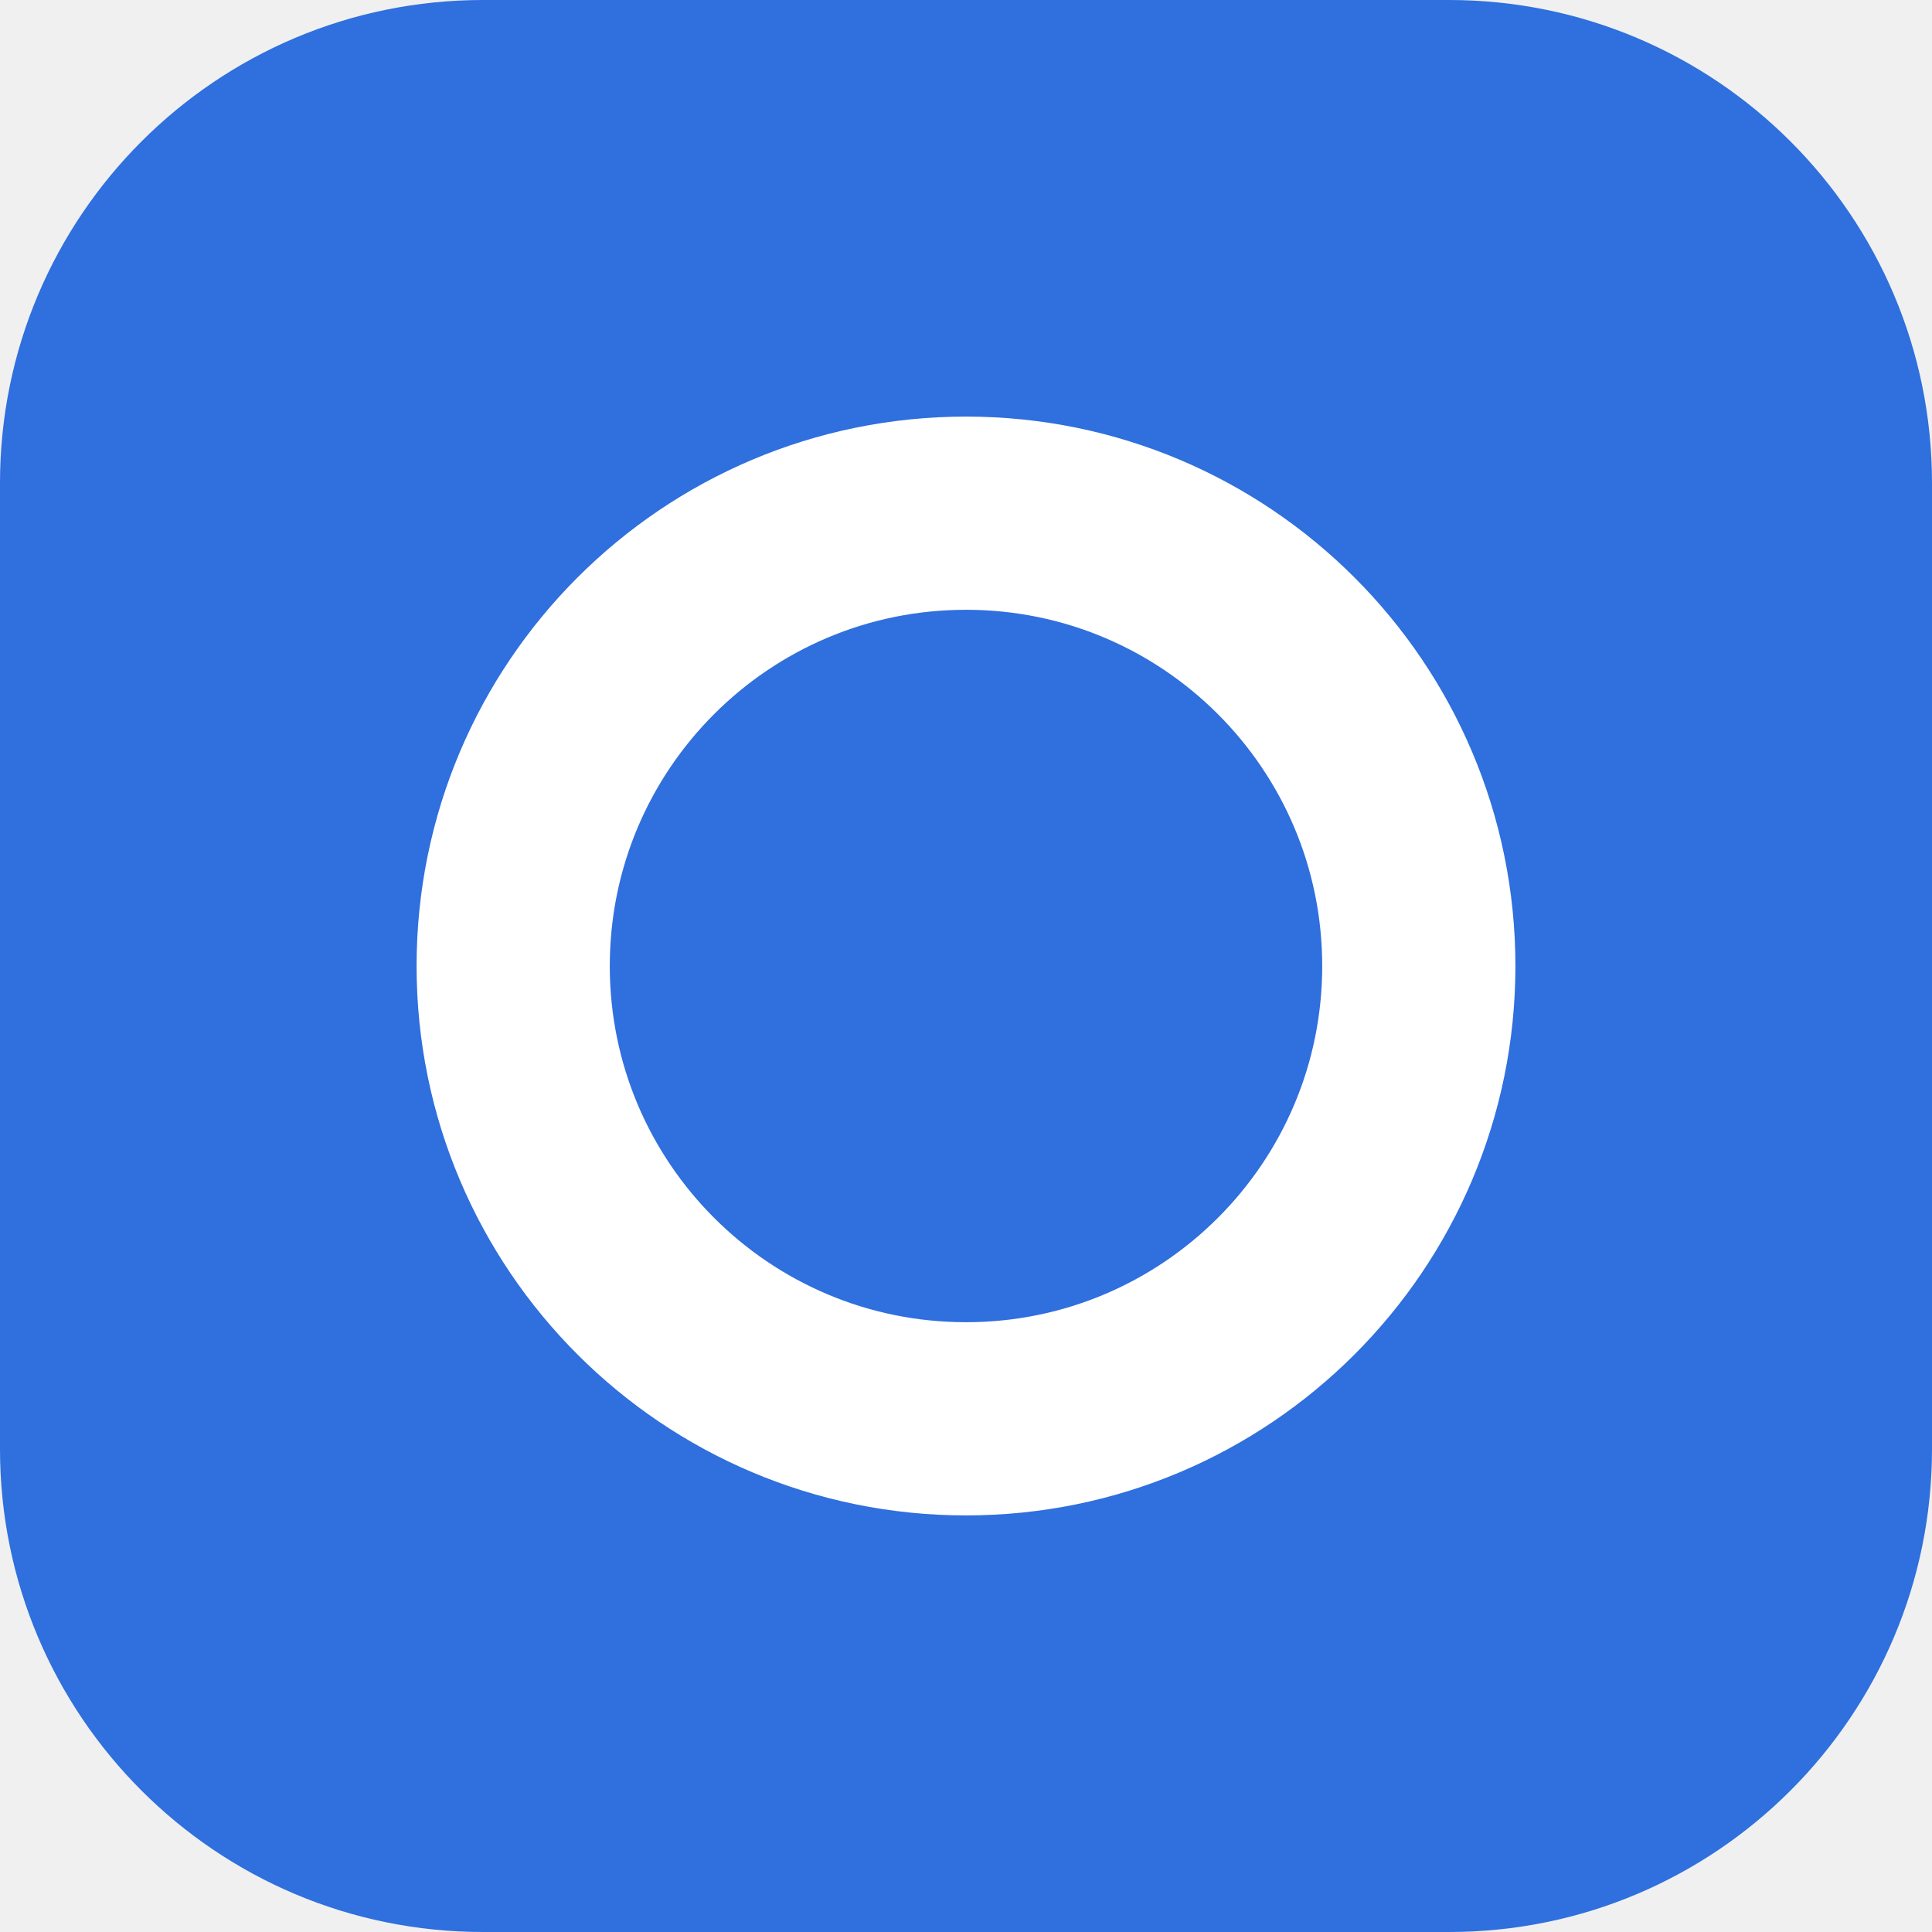
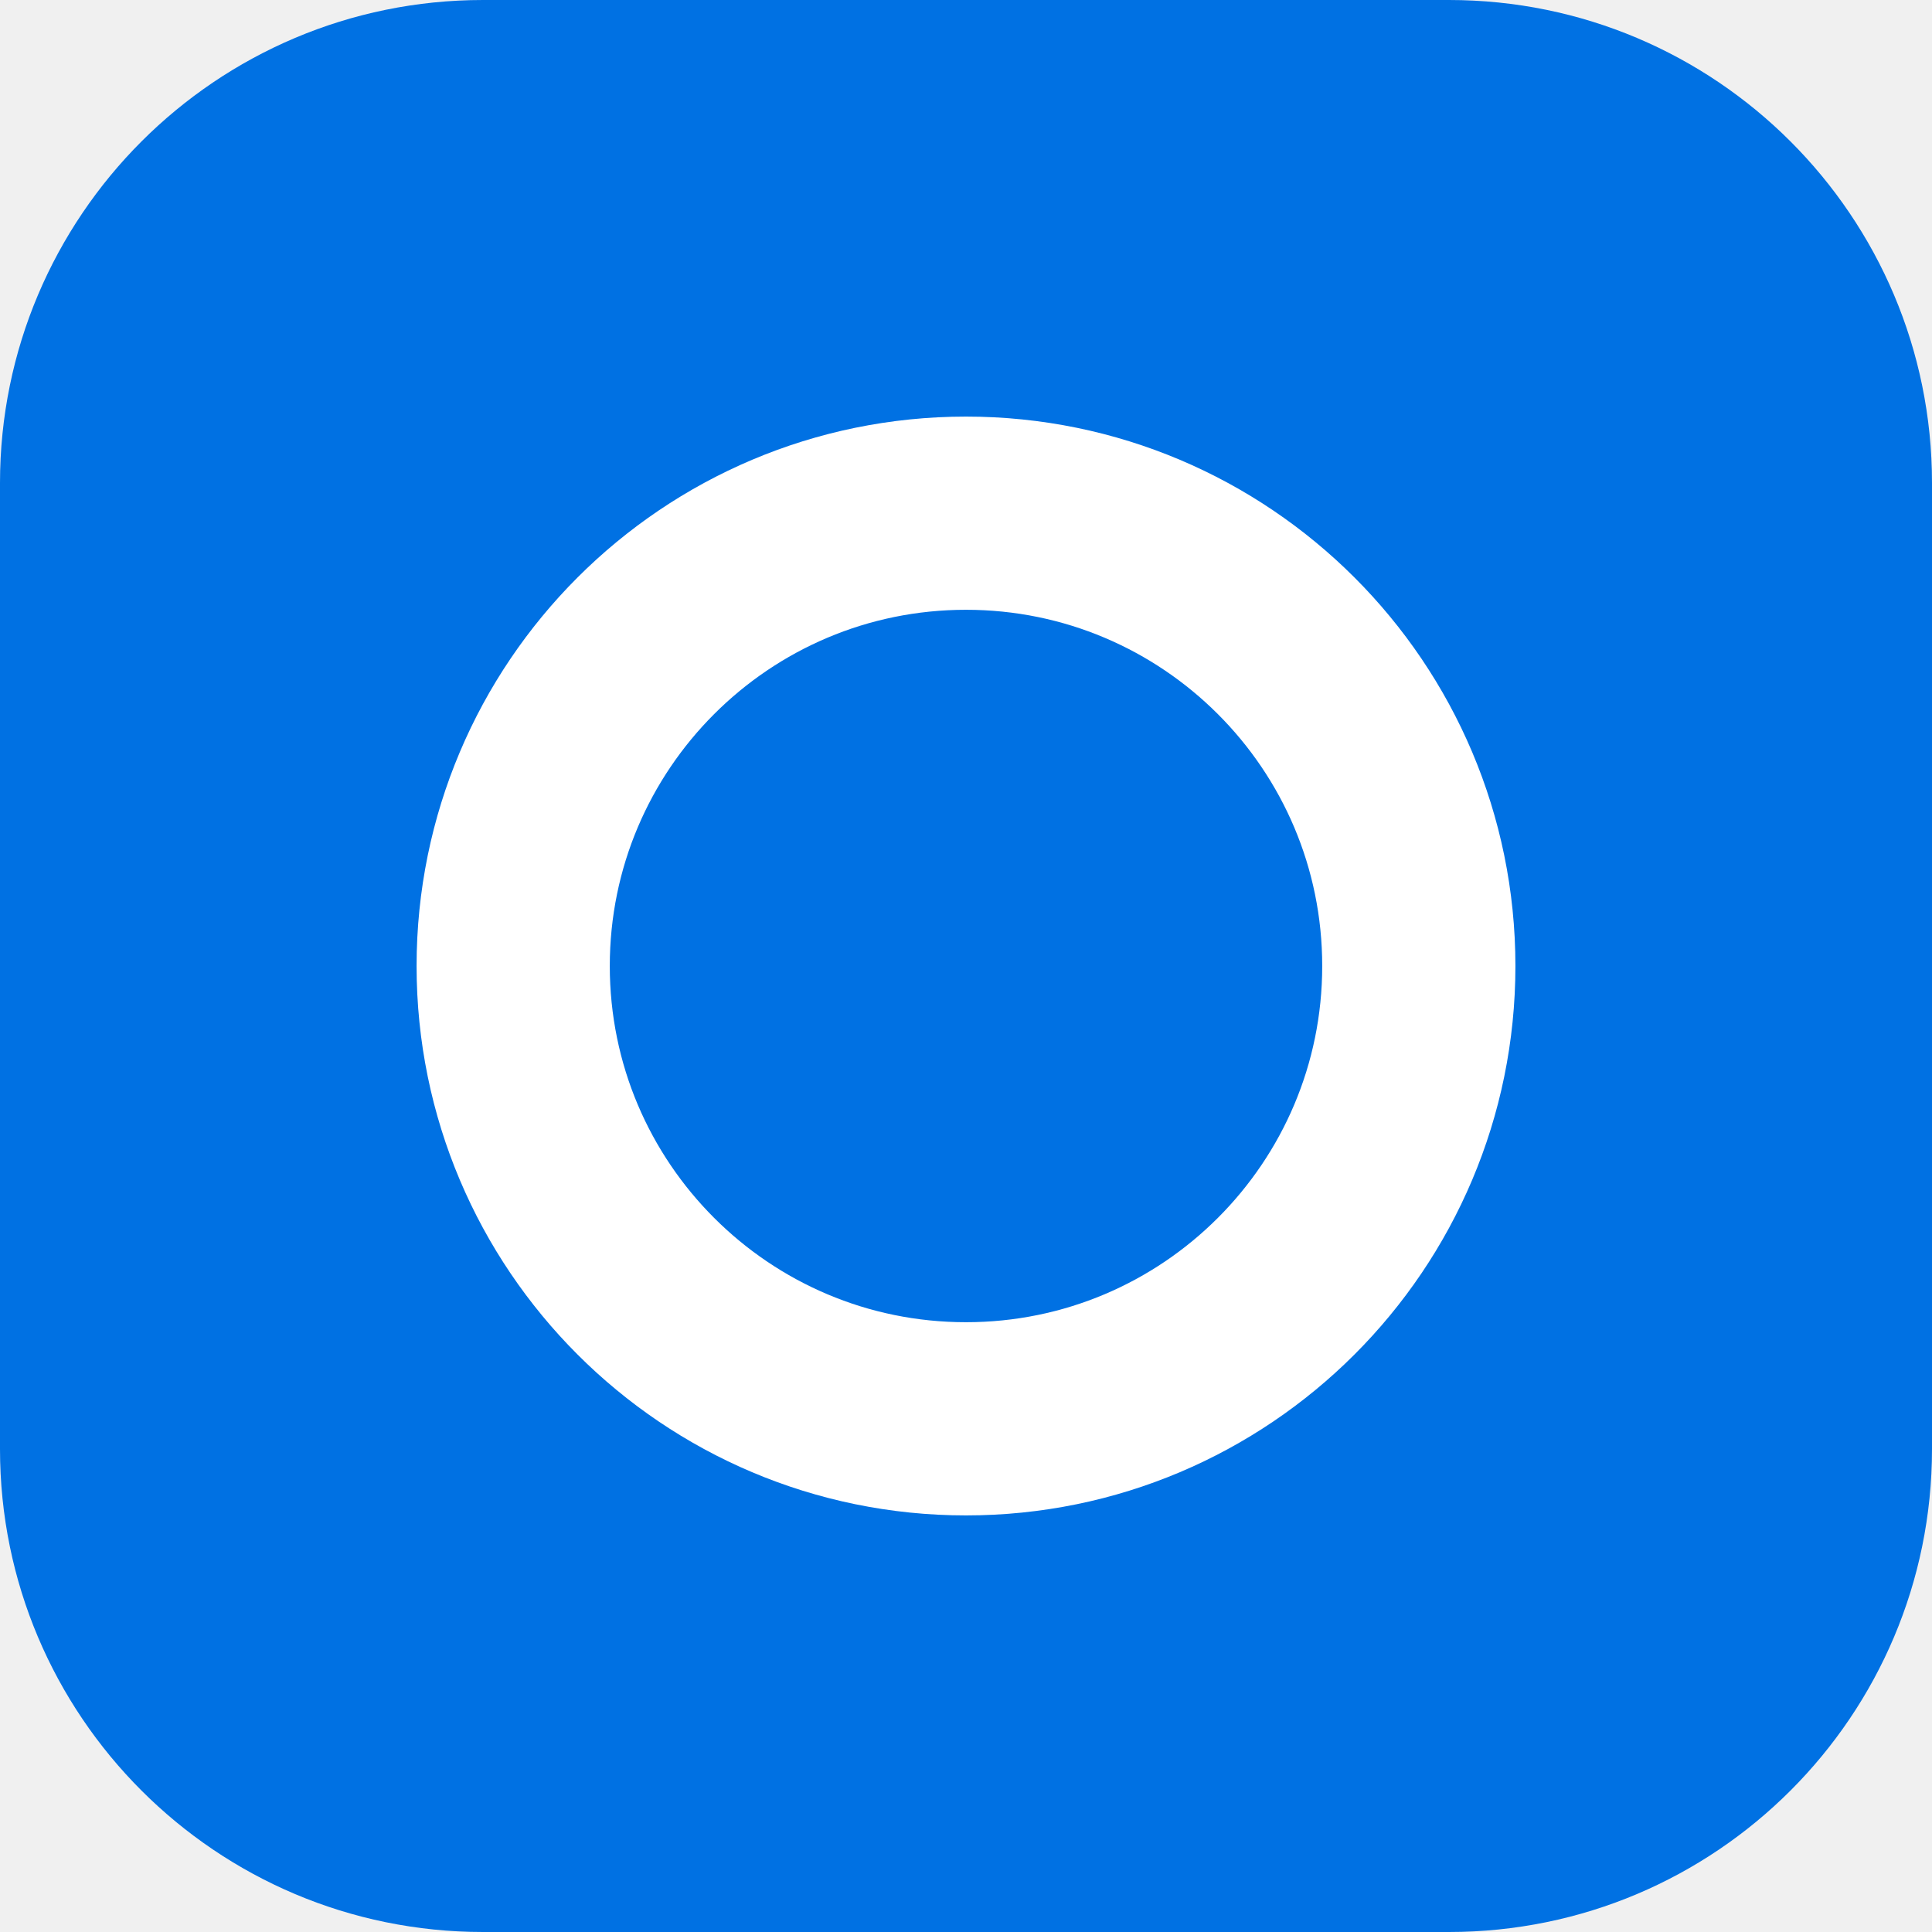
<svg xmlns="http://www.w3.org/2000/svg" viewBox="0 0 32 32" width="32" height="32">
-   <rect width="32" height="32" rx="8" fill="#2F6FDE" />
+   <rect width="32" height="32" rx="8" fill="#0071E3" />
  <circle cx="16" cy="16" r="7.5" fill="none" stroke="#FFFFFF" stroke-width="3.2" />
</svg>
